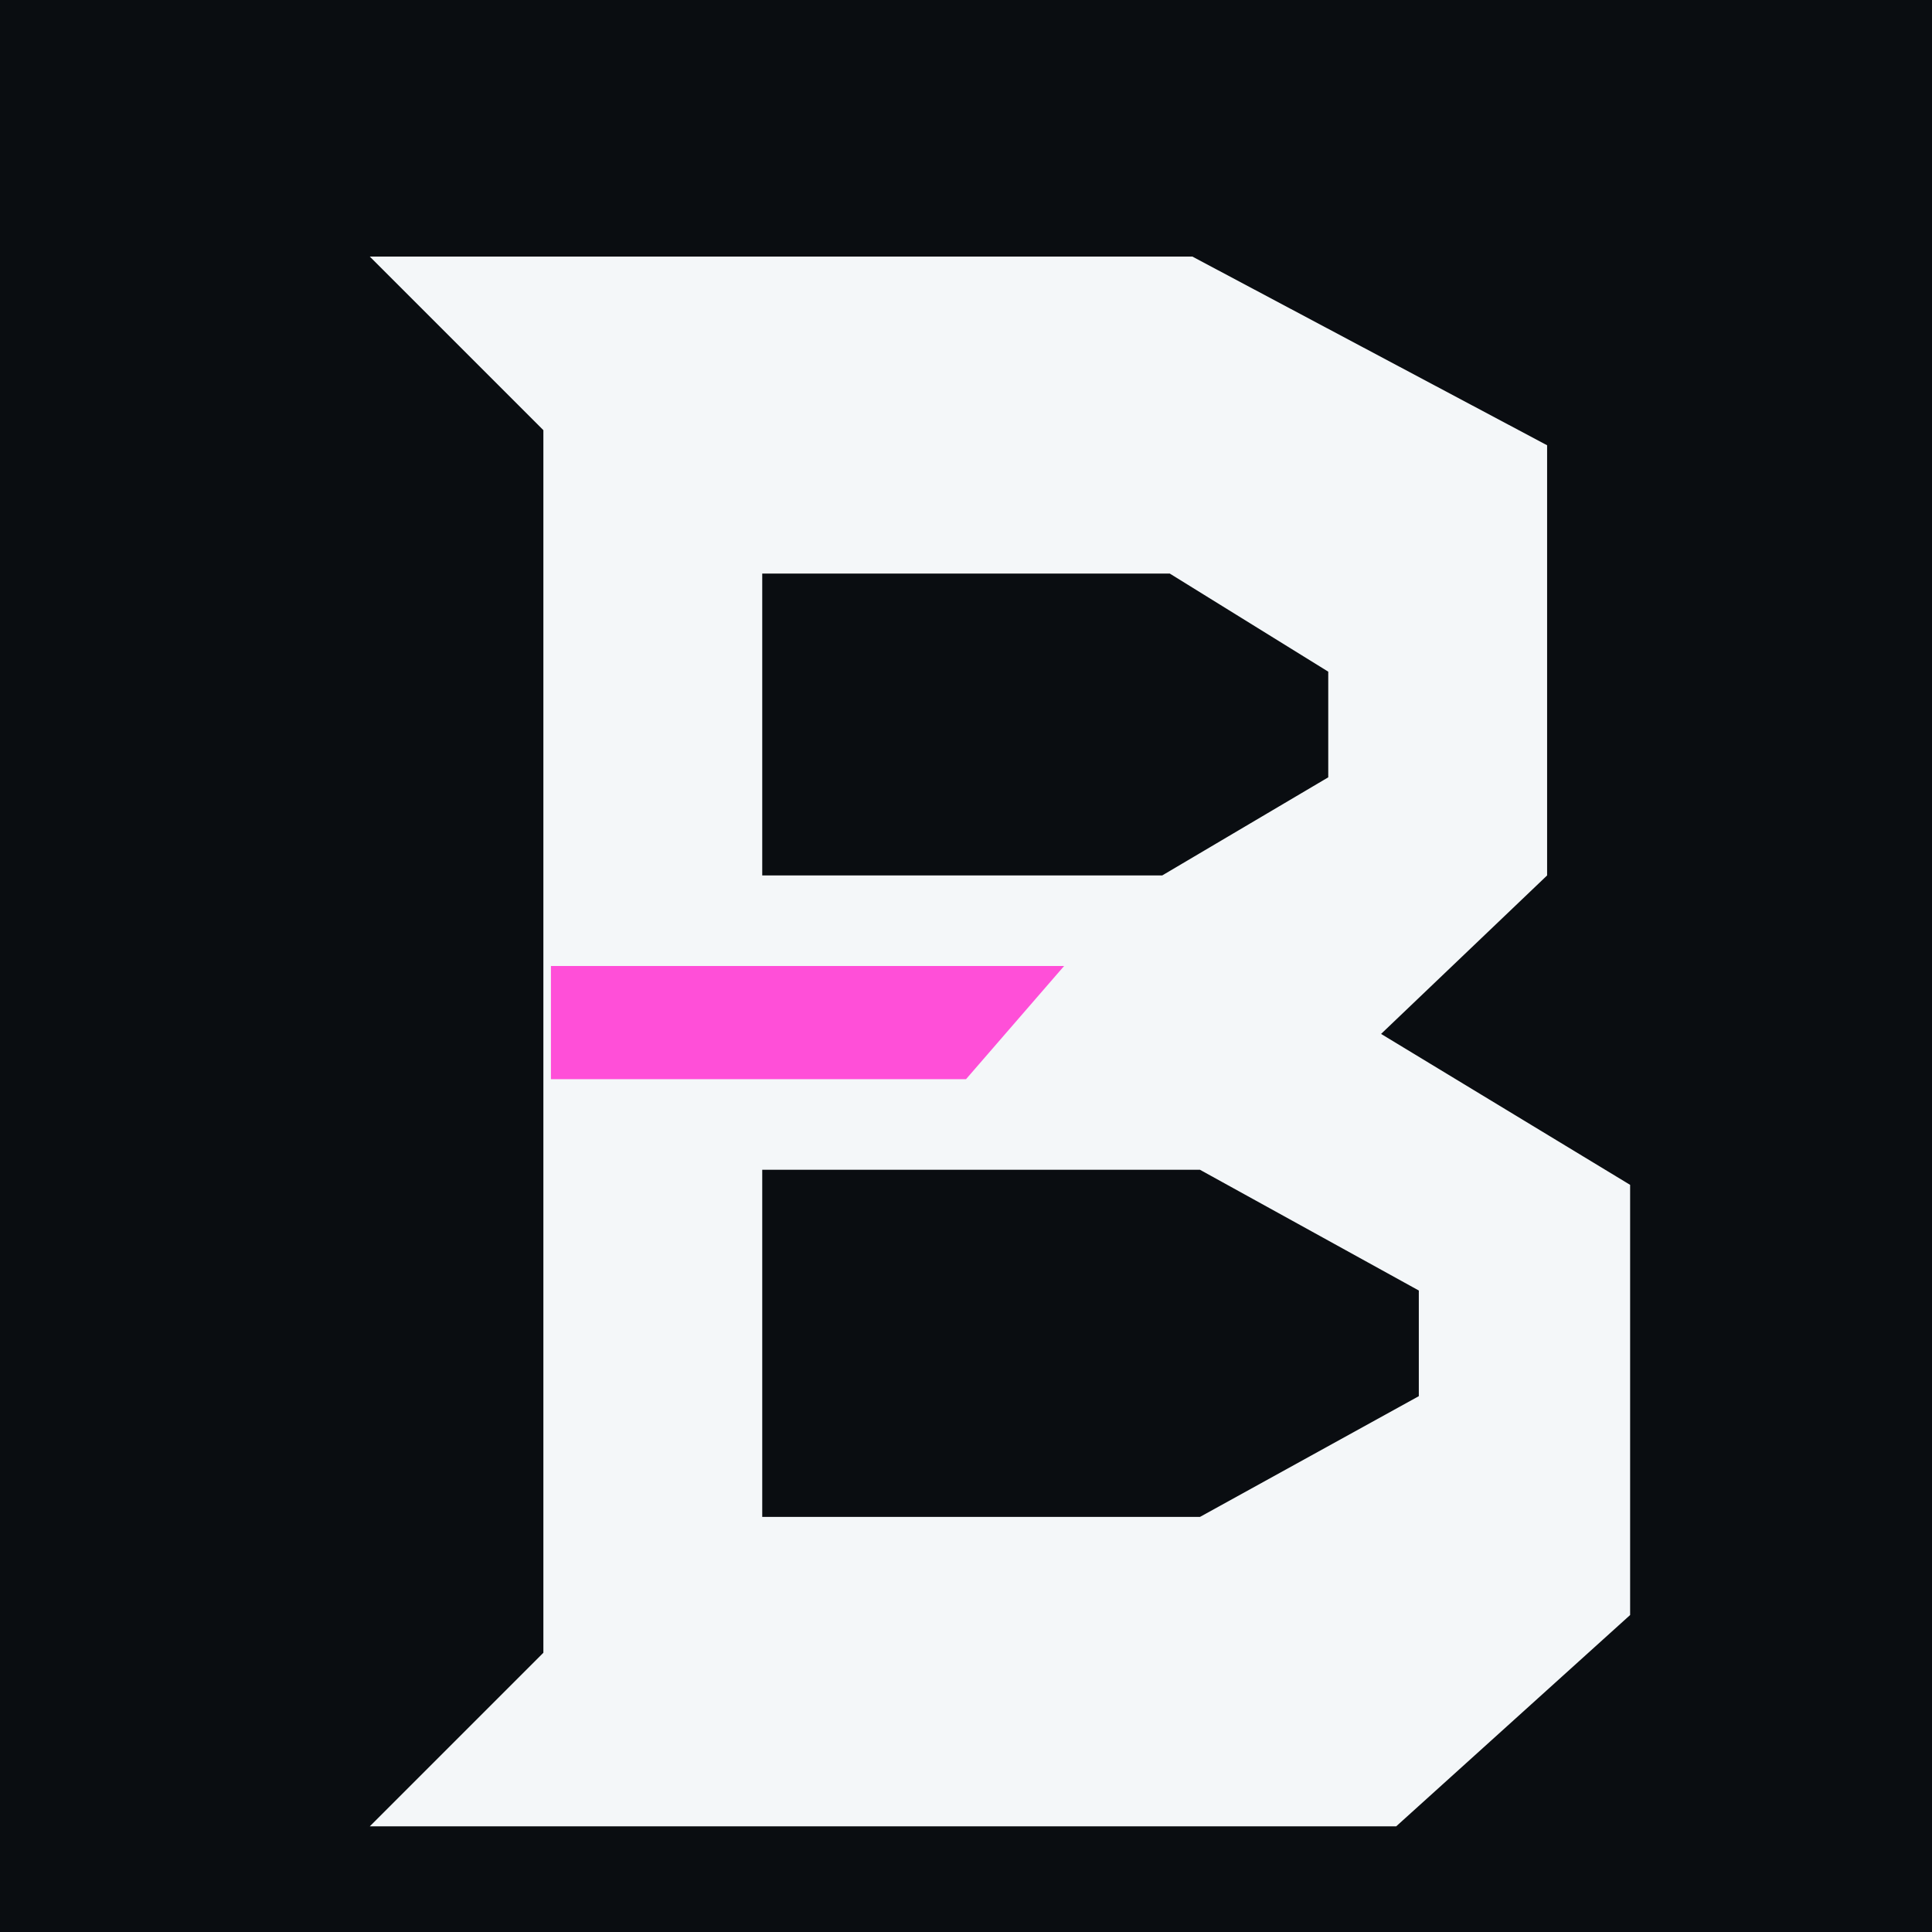
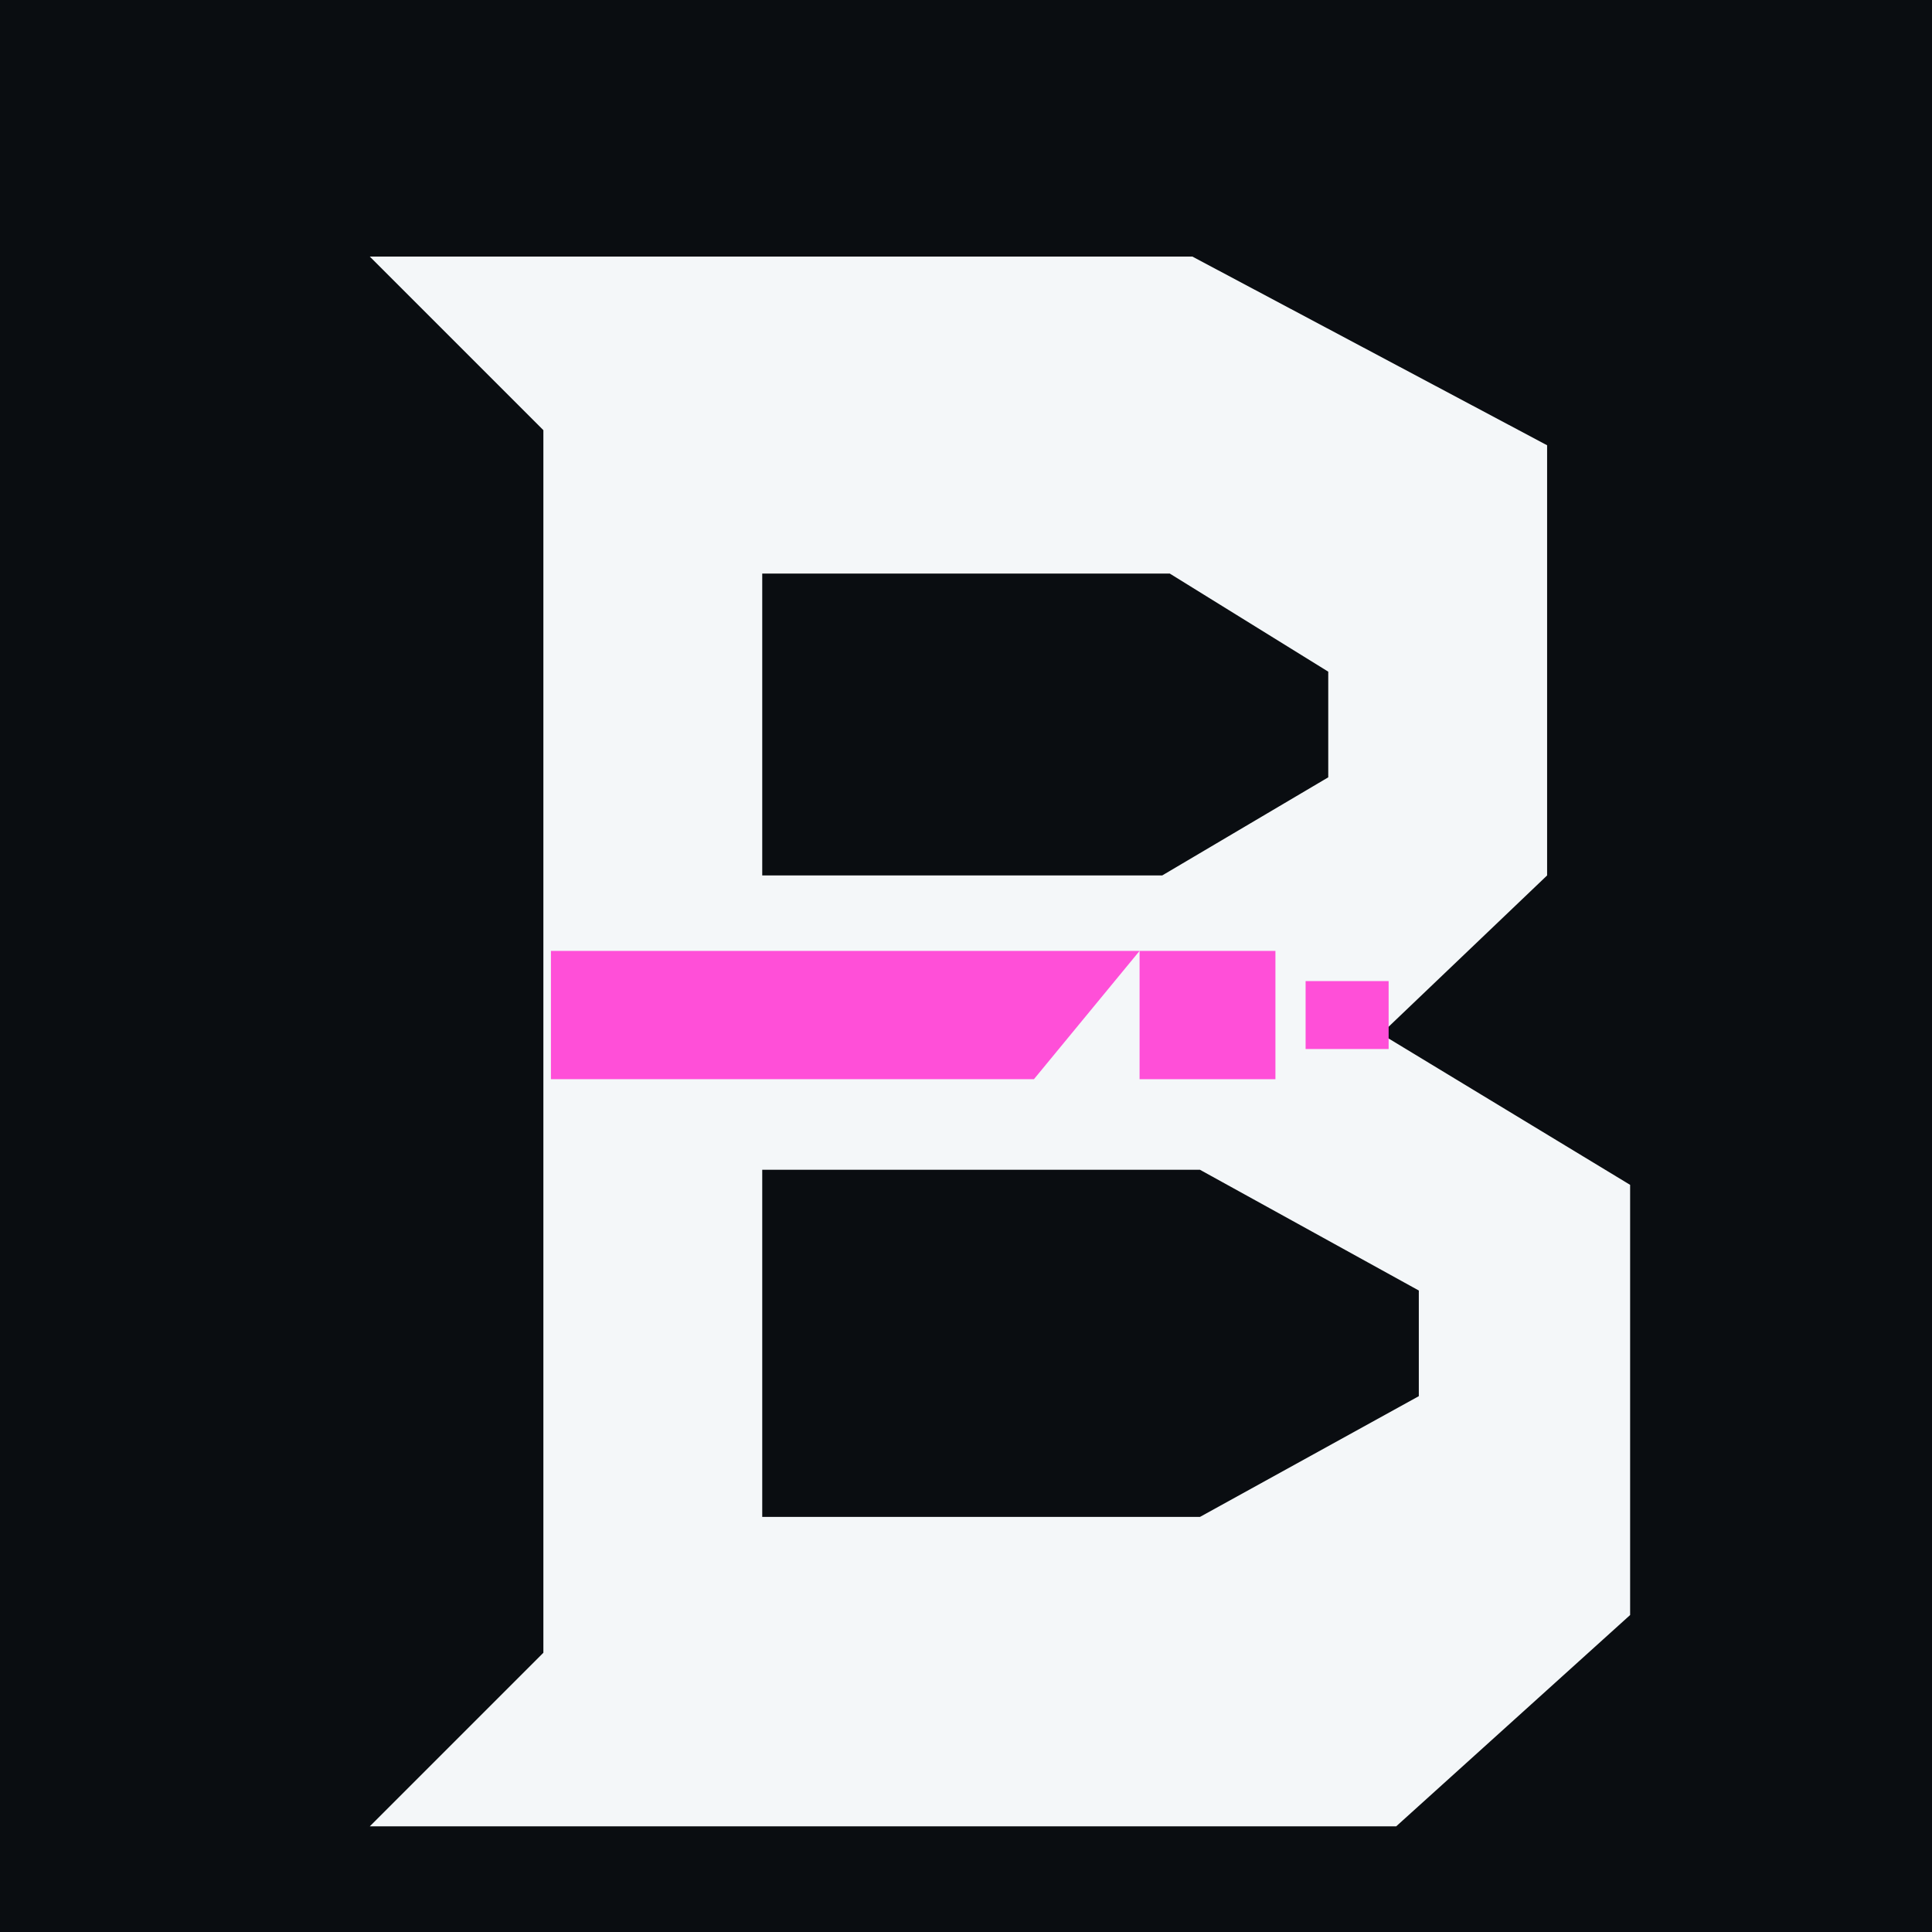
<svg xmlns="http://www.w3.org/2000/svg" viewBox="0 0 256 256" role="img" aria-labelledby="title desc">
  <rect width="256" height="256" fill="#0A0D11" />
  <path fill="#F4F7F9" fill-rule="evenodd" d="M49 34H158L205 59V116L183 137L216 157V214L185 242H49L72 219V57L49 34ZM101 76V116H154L176 103V89L155 76H101ZM101 155V201H159L188 185V171L159 155H101Z" />
-   <path fill="#FF4FD8" d="M73 128H141L128 143H73V128Z" />
+   <path fill="#FF4FD8" d="M73 126H151L137 143H73V126Z" />
+   <rect x="151" y="126" width="18" height="17" fill="#FF4FD8" />
+   <rect x="173" y="130" width="11" height="9" fill="#FF4FD8" />
</svg>
